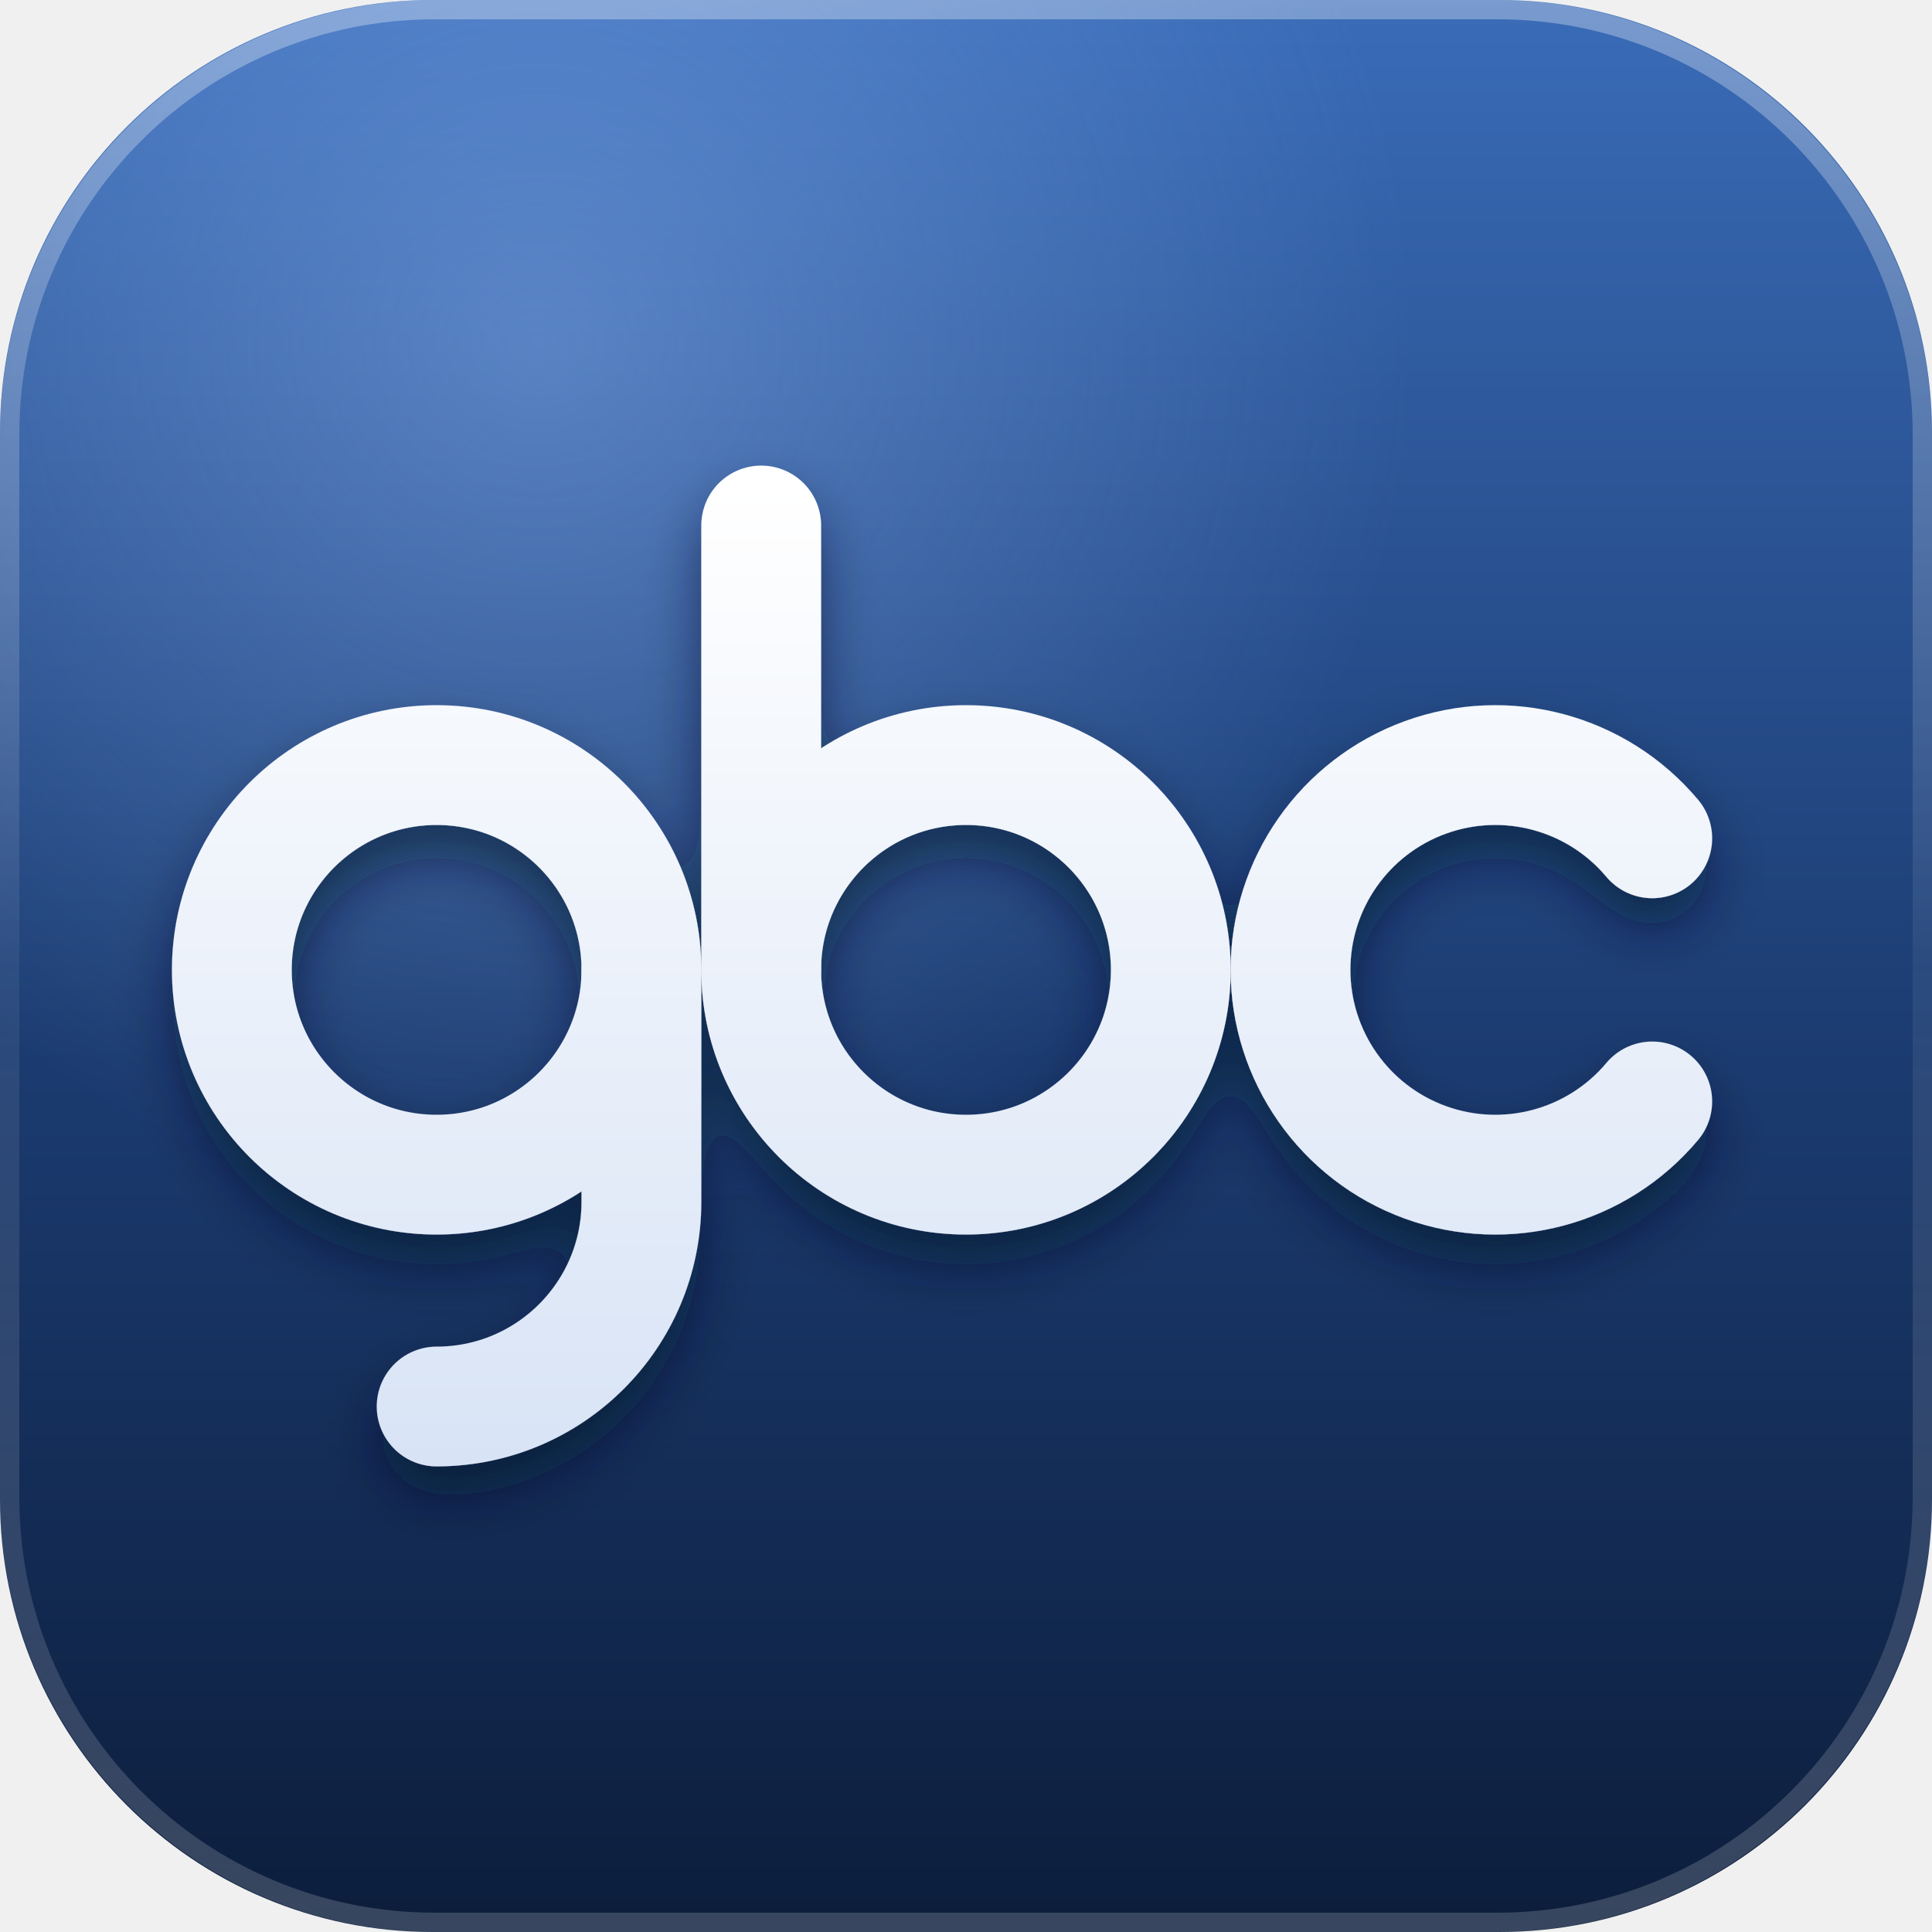
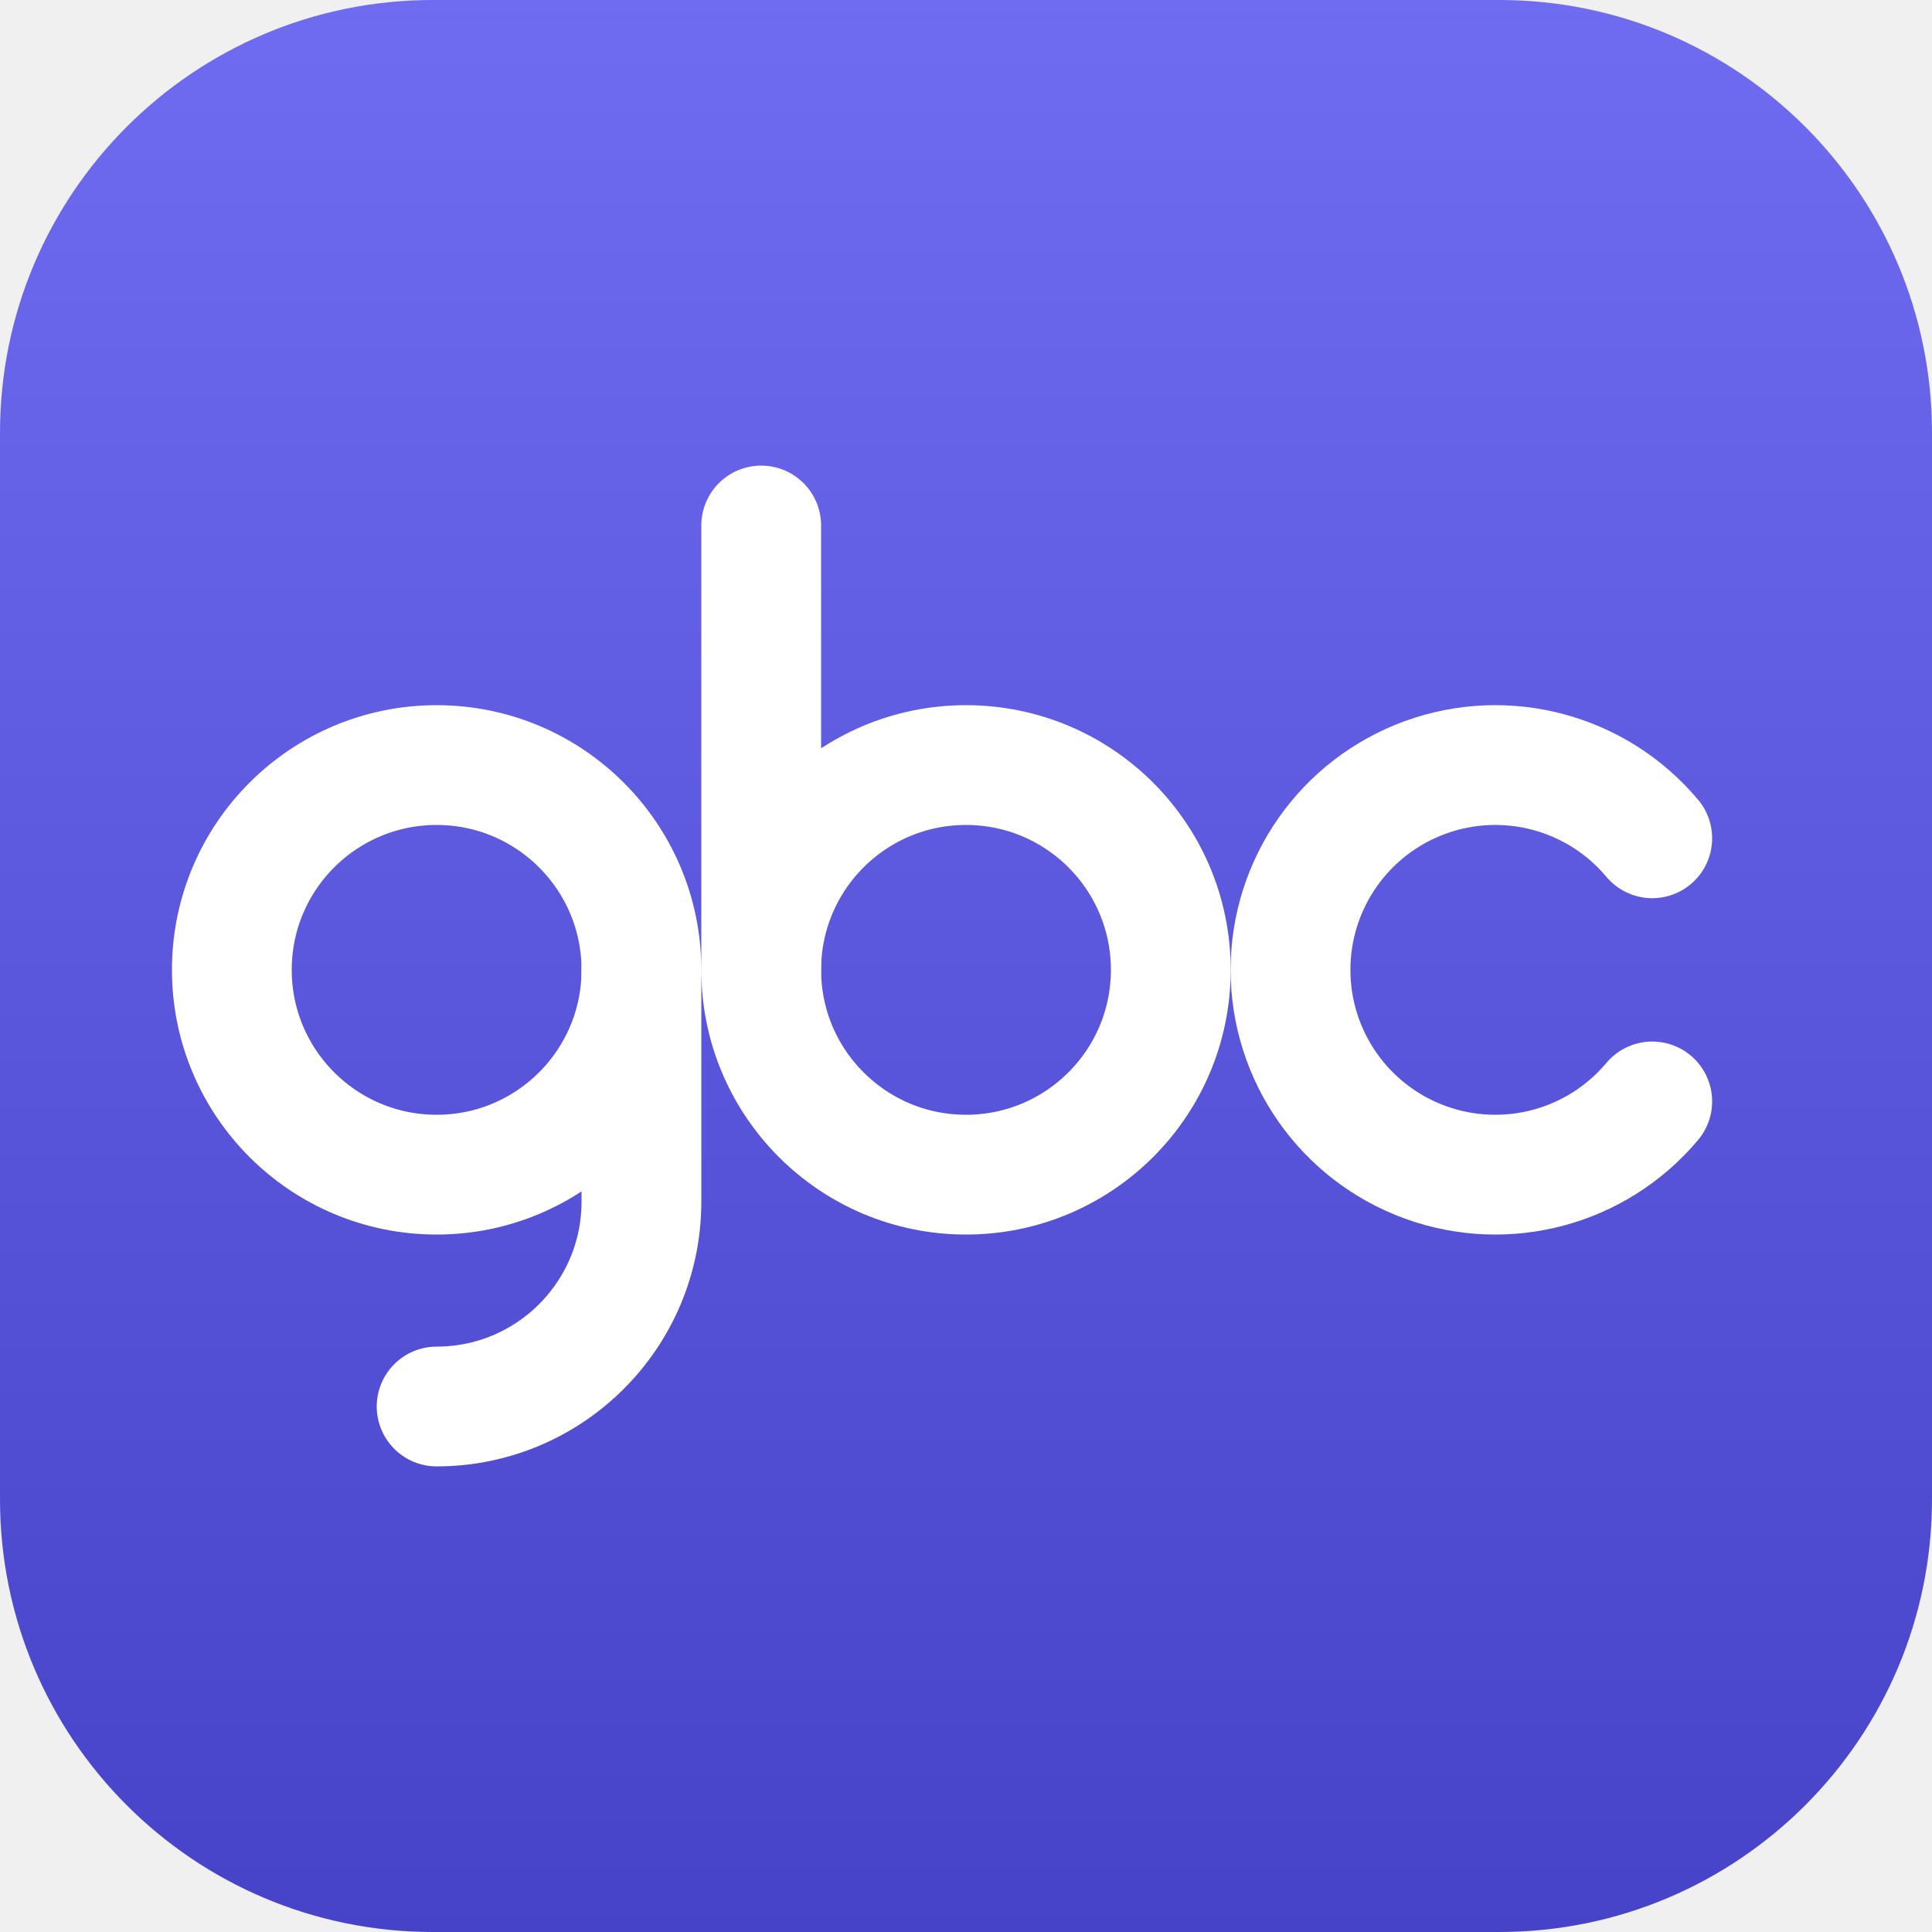
<svg xmlns="http://www.w3.org/2000/svg" viewBox="0 0 100 100">
  <defs>
    <linearGradient id="gB" x1="0" y1="0" x2="0" y2="1">
-       <stop offset="0" stop-color="#3a6cb8" />
-       <stop offset=".55" stop-color="#1b3b70" />
-       <stop offset="1" stop-color="#0c1d3b" />
+       <stop offset="0" stop-color="#6f6cf2" />
+       <stop offset="1" stop-color="#4743c9" />
    </linearGradient>
-     <radialGradient id="gL" cx=".28" cy=".18" r=".75">
-       <stop offset="0" stop-color="#9cc3ff" stop-opacity=".38" />
-       <stop offset=".6" stop-color="#9cc3ff" stop-opacity="0" />
-     </radialGradient>
-     <linearGradient id="gG" gradientUnits="userSpaceOnUse" x1="0" y1="25" x2="0" y2="78">
-       <stop offset="0" stop-color="#ffffff" />
-       <stop offset="1" stop-color="#d6e2f5" />
-     </linearGradient>
-     <linearGradient id="gR" x1="0" y1="0" x2="0" y2="1">
-       <stop offset="0" stop-color="#fff" stop-opacity=".32" />
-       <stop offset=".5" stop-color="#fff" stop-opacity=".06" />
-       <stop offset="1" stop-color="#fff" stop-opacity=".18" />
-     </linearGradient>
-     <filter id="gS" x="-20%" y="-20%" width="140%" height="140%">
-       <feDropShadow dx="0" dy="1.6" stdDeviation="1.4" flood-color="#04112a" flood-opacity=".55" />
-     </filter>
  </defs>
  <rect width="100" height="100" rx="22.4" fill="url(#gB)" />
-   <rect width="100" height="100" rx="22.4" fill="url(#gL)" />
-   <g filter="url(#gS)">
-     <g fill="none" stroke="url(#gG)" stroke-width="6.2" stroke-linecap="round" stroke-linejoin="round" transform="translate(0 0.20)">
-       <circle cx="22.60" cy="50" r="10.6" />
-       <path d="M33.20 50V62A10.6 10.6 0 0 1 22.60 72.6" />
-       <circle cx="50" cy="50" r="10.6" />
-       <path d="M39.40 50V27" />
-       <path d="M85.52 43.19A10.6 10.6 0 1 0 85.52 56.81" />
-     </g>
+   <g fill="none" stroke="#fff" stroke-width="6.2" stroke-linecap="round" stroke-linejoin="round" transform="translate(0 0.20)">
+     <circle cx="22.60" cy="50" r="10.6" />
+     <path d="M33.20 50V62A10.6 10.6 0 0 1 22.60 72.6" />
+     <circle cx="50" cy="50" r="10.6" />
+     <path d="M39.40 50V27" />
+     <path d="M85.52 43.19A10.6 10.6 0 1 0 85.52 56.81" />
  </g>
-   <rect x="0.5" y="0.5" width="99" height="99" rx="22" fill="none" stroke="url(#gR)" stroke-width="1" />
</svg>
